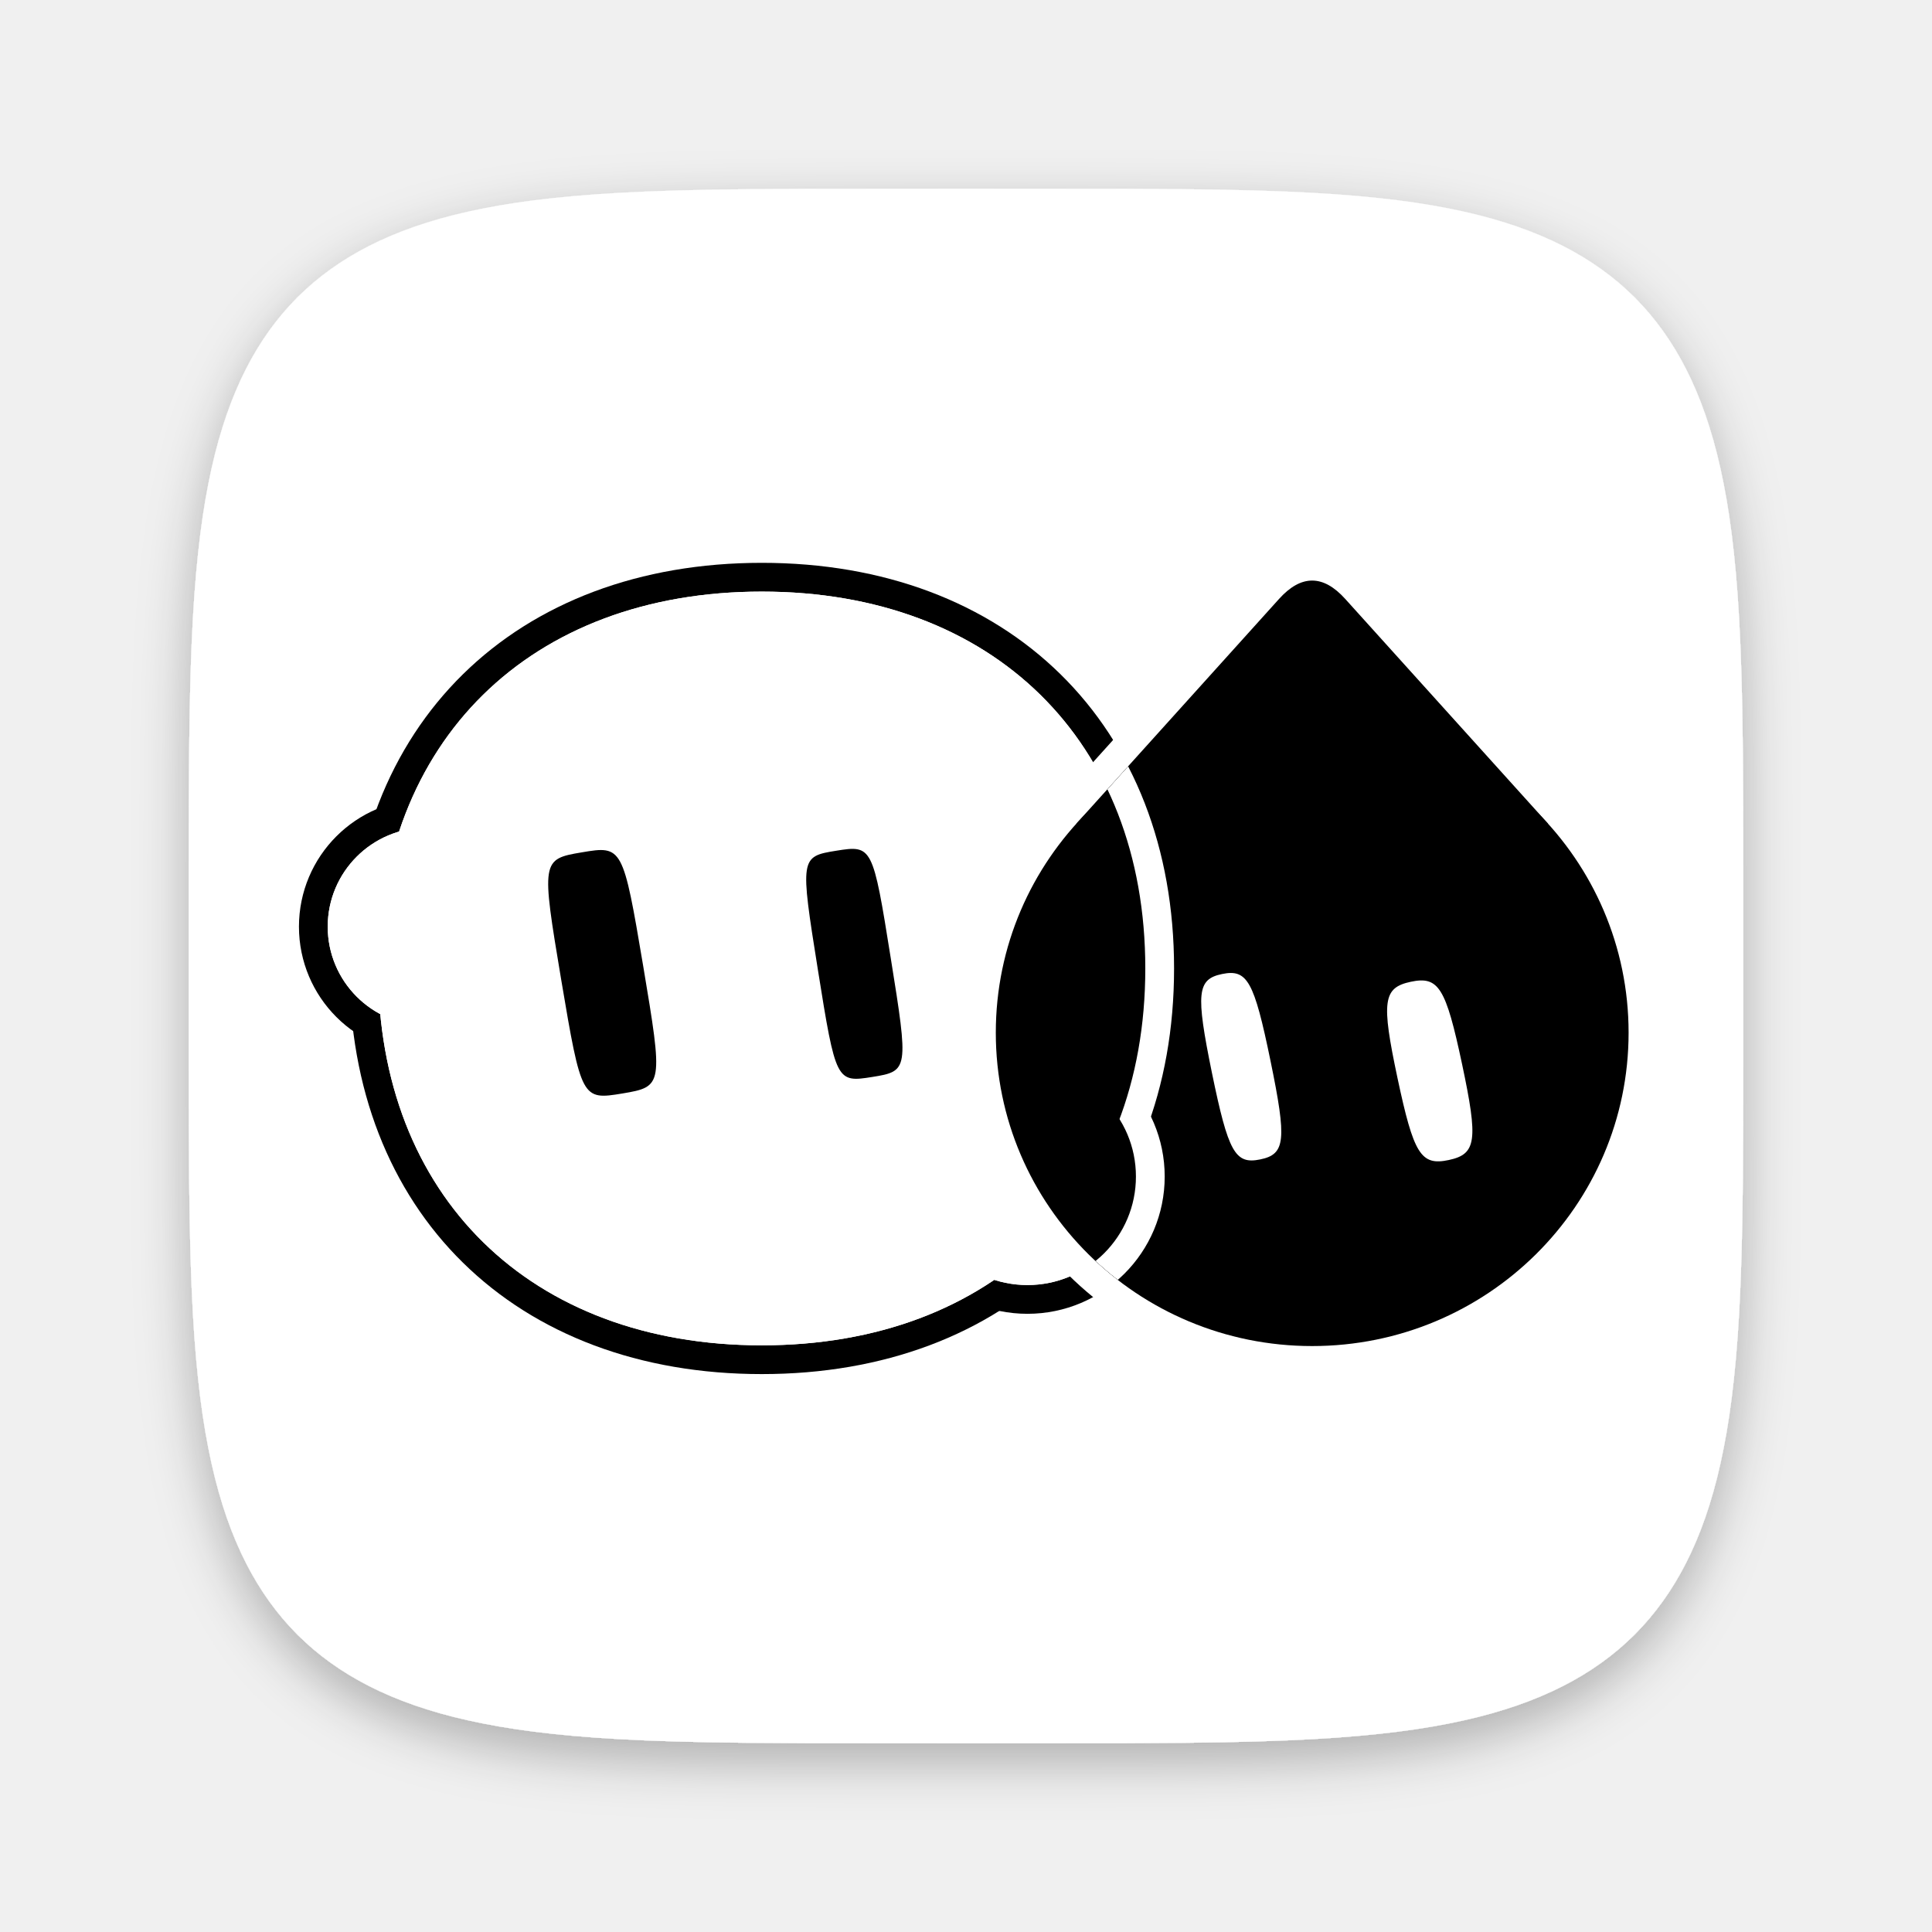
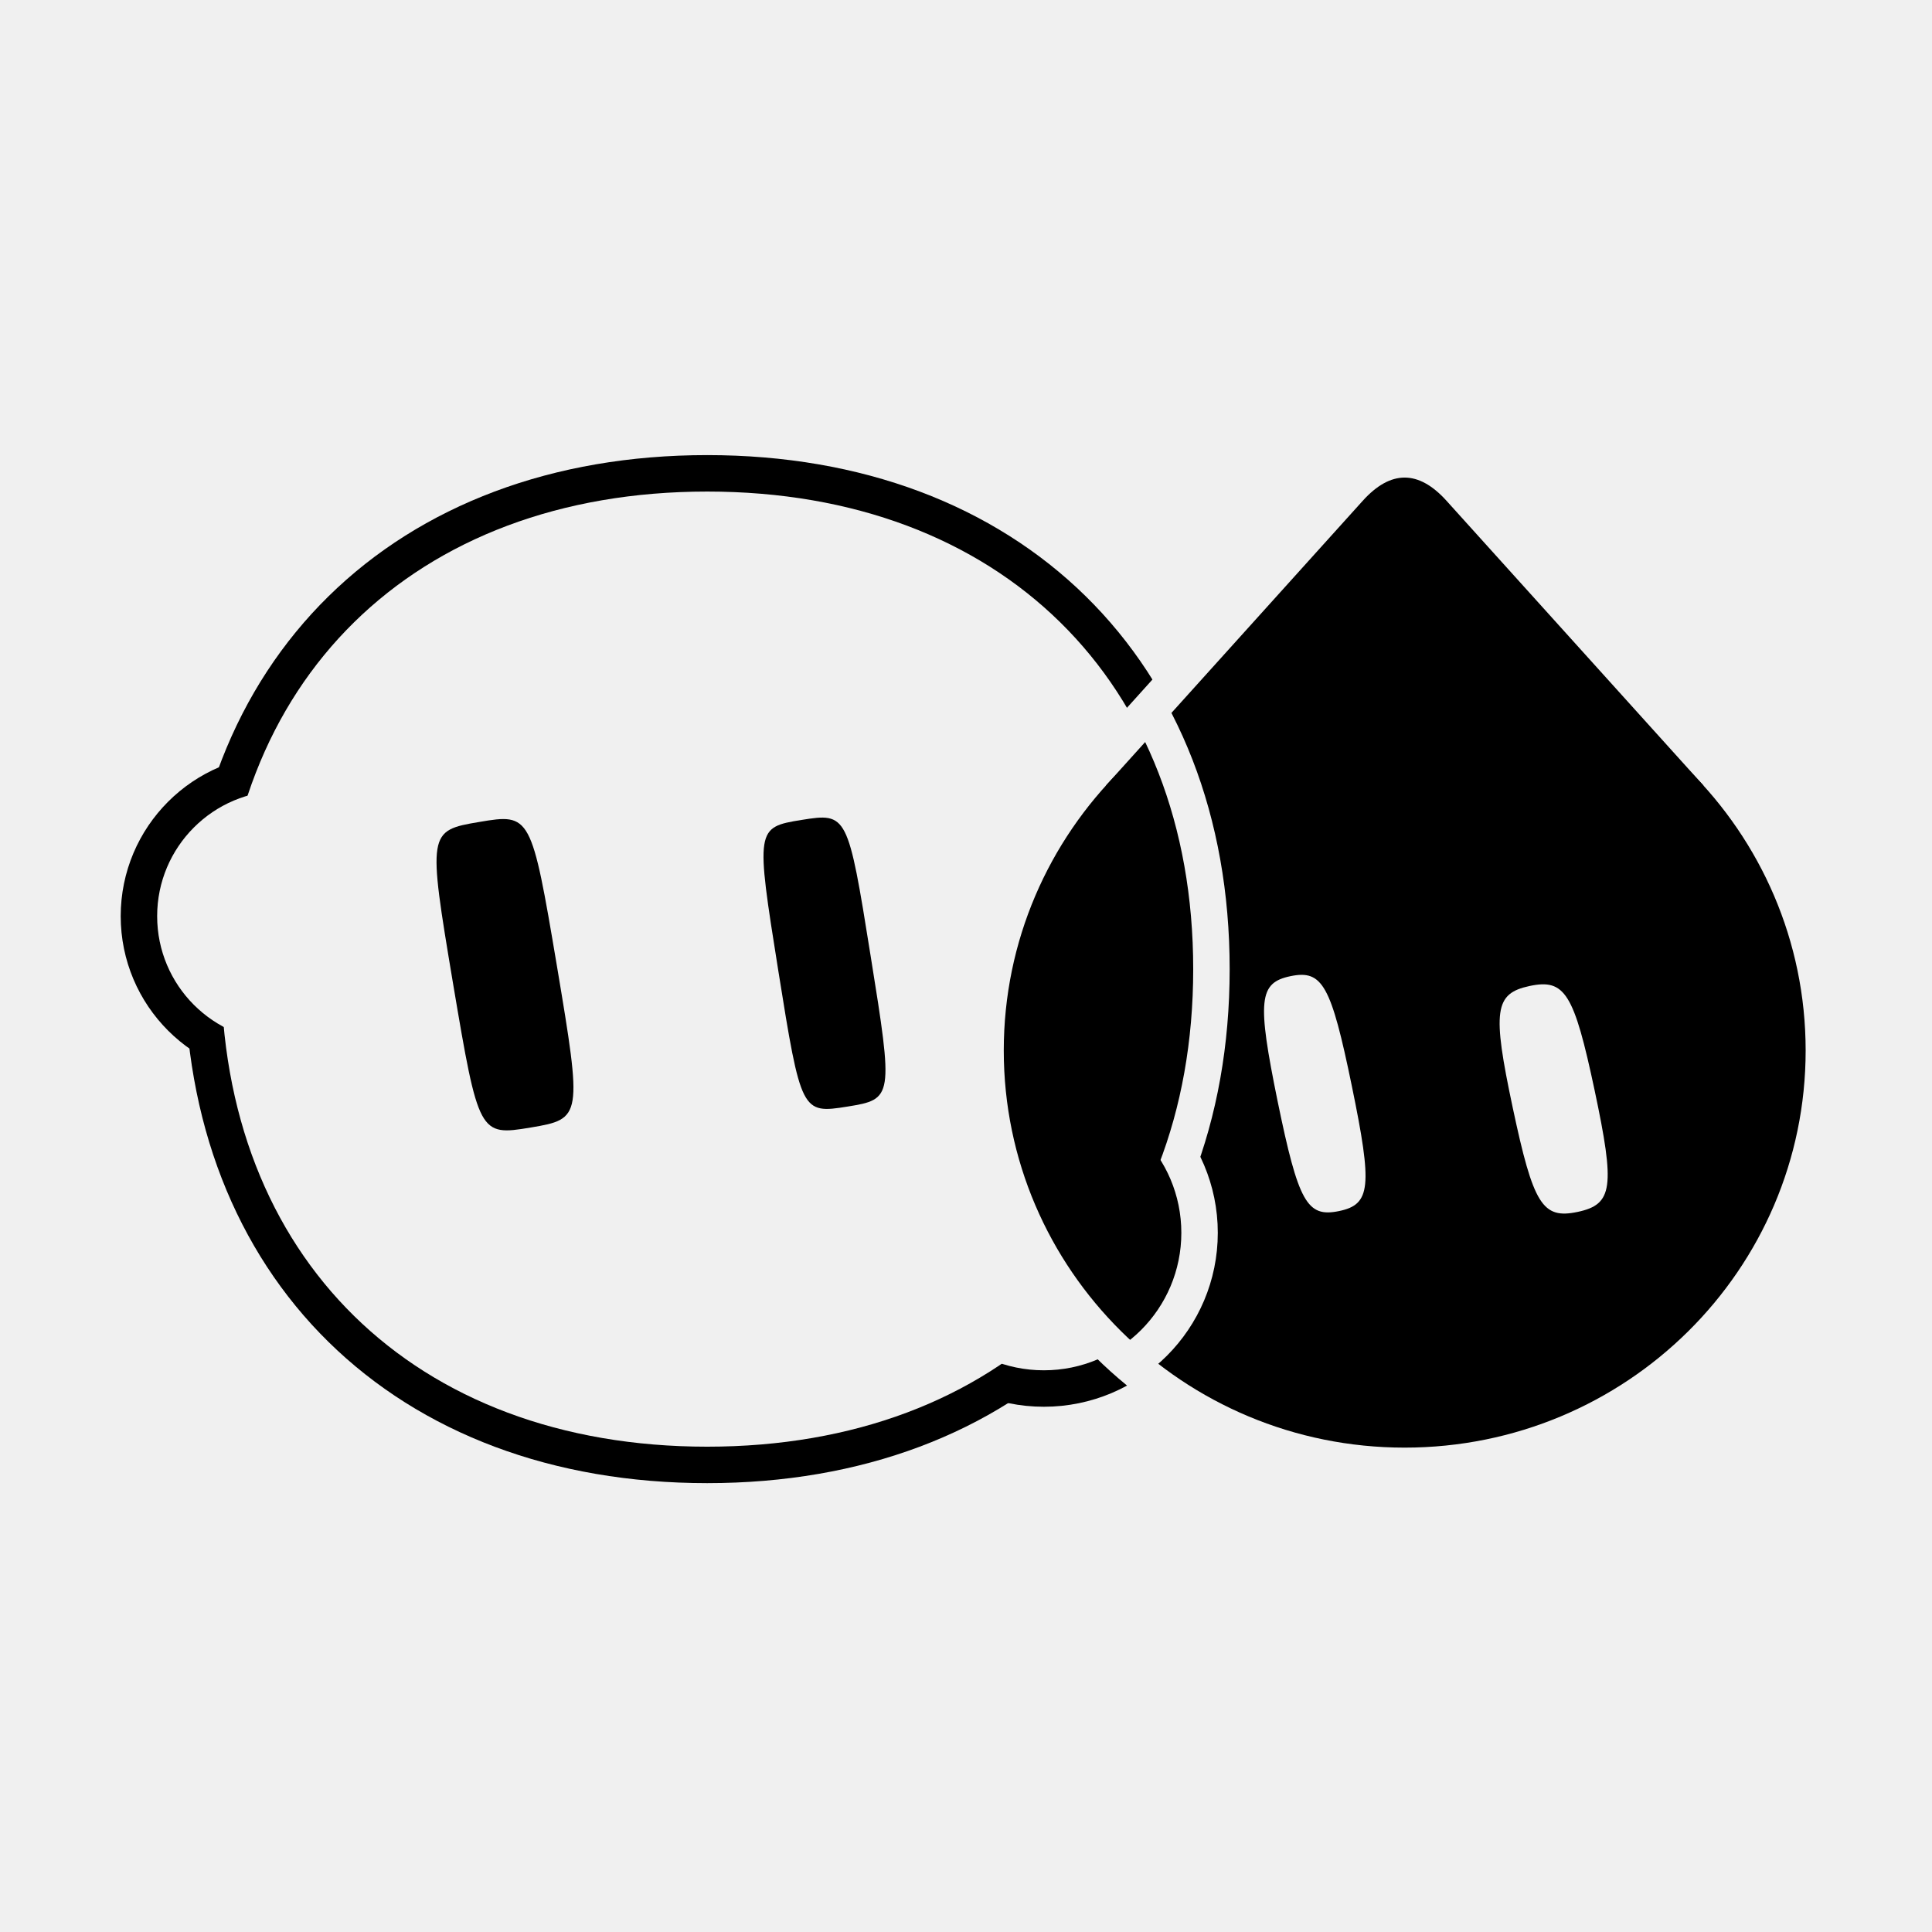
<svg xmlns="http://www.w3.org/2000/svg" viewBox="0 0 1024 1024" width="1024" height="1024">
-   <defs>
-     <filter id="s" x="-10%" y="-10%" width="120%" height="125%">
-       <feDropShadow dx="0" dy="10" stdDeviation="14" flood-color="#000" flood-opacity="0.28" />
-     </filter>
-   </defs>
-   <path d="M924.00 512.00L923.94 596.53L923.75 626.25L923.45 648.24L923.02 666.34L922.46 681.99L921.79 695.91L920.99 708.53L920.06 720.12L919.01 730.87L917.84 740.92L916.54 750.35L915.11 759.26L913.55 767.69L911.87 775.71L910.06 783.35L908.12 790.63L906.04 797.60L903.84 804.27L901.50 810.67L899.02 816.80L896.41 822.69L893.66 828.35L890.77 833.78L887.73 839.01L884.55 844.03L881.22 848.86L877.74 853.50L874.11 857.97L870.32 862.25L866.37 866.37L862.25 870.32L857.97 874.11L853.50 877.74L848.86 881.22L844.03 884.55L839.01 887.73L833.78 890.77L828.35 893.66L822.69 896.41L816.80 899.02L810.67 901.50L804.27 903.84L797.60 906.04L790.63 908.12L783.35 910.06L775.71 911.87L767.69 913.55L759.26 915.11L750.35 916.54L740.92 917.84L730.87 919.01L720.12 920.06L708.53 920.99L695.91 921.79L681.99 922.46L666.34 923.02L648.24 923.45L626.25 923.75L596.53 923.94L512.00 924.00L427.47 923.94L397.75 923.75L375.76 923.45L357.66 923.02L342.01 922.46L328.09 921.79L315.47 920.99L303.88 920.06L293.13 919.01L283.08 917.84L273.65 916.54L264.74 915.11L256.31 913.55L248.29 911.87L240.65 910.06L233.37 908.12L226.40 906.04L219.73 903.84L213.33 901.50L207.20 899.02L201.31 896.41L195.65 893.66L190.22 890.77L184.99 887.73L179.97 884.55L175.14 881.22L170.50 877.74L166.03 874.11L161.75 870.32L157.63 866.37L153.68 862.25L149.89 857.97L146.26 853.50L142.78 848.86L139.45 844.03L136.27 839.01L133.23 833.78L130.34 828.35L127.59 822.69L124.98 816.80L122.50 810.67L120.16 804.27L117.96 797.60L115.88 790.63L113.94 783.35L112.13 775.71L110.45 767.69L108.89 759.26L107.46 750.35L106.16 740.92L104.99 730.87L103.94 720.12L103.01 708.53L102.21 695.91L101.54 681.99L100.98 666.34L100.55 648.24L100.25 626.25L100.06 596.53L100.00 512.00L100.06 427.47L100.25 397.75L100.55 375.76L100.98 357.66L101.54 342.01L102.21 328.09L103.01 315.47L103.94 303.88L104.99 293.13L106.16 283.08L107.46 273.65L108.89 264.74L110.45 256.31L112.13 248.29L113.94 240.65L115.88 233.37L117.96 226.40L120.16 219.73L122.50 213.33L124.98 207.20L127.59 201.31L130.34 195.65L133.23 190.22L136.27 184.99L139.45 179.97L142.78 175.14L146.26 170.50L149.89 166.03L153.68 161.75L157.63 157.63L161.75 153.68L166.03 149.89L170.50 146.26L175.14 142.78L179.97 139.45L184.99 136.27L190.22 133.23L195.65 130.34L201.31 127.59L207.20 124.98L213.33 122.50L219.73 120.16L226.40 117.96L233.37 115.88L240.65 113.94L248.29 112.13L256.31 110.45L264.74 108.89L273.65 107.46L283.08 106.16L293.13 104.99L303.88 103.94L315.47 103.01L328.09 102.21L342.01 101.54L357.66 100.98L375.76 100.55L397.75 100.25L427.47 100.06L512.00 100.00L596.53 100.06L626.25 100.25L648.24 100.55L666.34 100.98L681.99 101.54L695.91 102.21L708.53 103.01L720.12 103.94L730.87 104.99L740.92 106.16L750.35 107.46L759.26 108.89L767.69 110.45L775.71 112.13L783.35 113.94L790.63 115.88L797.60 117.96L804.27 120.16L810.67 122.50L816.80 124.98L822.69 127.59L828.35 130.34L833.78 133.23L839.01 136.27L844.03 139.45L848.86 142.78L853.50 146.26L857.97 149.89L862.25 153.68L866.37 157.63L870.32 161.75L874.11 166.03L877.74 170.50L881.22 175.14L884.55 179.97L887.73 184.99L890.77 190.22L893.66 195.65L896.41 201.31L899.02 207.20L901.50 213.33L903.84 219.73L906.04 226.40L908.12 233.37L910.06 240.65L911.87 248.29L913.55 256.31L915.11 264.74L916.54 273.65L917.84 283.08L919.01 293.13L920.06 303.88L920.99 315.47L921.79 328.09L922.46 342.01L923.02 357.66L923.45 375.76L923.75 397.75L923.94 427.47Z" fill="#ffffff" filter="url(#s)" />
-   <g transform="translate(185.83 317.32) scale(3.63)">
+   <g transform="translate(98.67 265.30) scale(4.6)">
    <defs>
-       <mask id="ring-a" maskUnits="userSpaceOnUse" x="-20" y="-20" width="219.71" height="147.26">
+       <mask id="m-ring" maskUnits="userSpaceOnUse" x="-20" y="-20" width="219.71" height="147.26">
        <rect x="-20" y="-20" width="219.71" height="147.26" fill="#000" />
        <g transform="translate(150 -36.37) scale(-1.8 1.8)">
          <g fill="#fff" stroke="#fff" stroke-width="4.667" stroke-linejoin="round">
            <circle cx="77.16" cy="46.81" r="8.03" />
            <circle cx="28.43" cy="67.08" r="8.8" />
            <path d="M81.1 50.2C81.1 68.65 68.76 80.77 49.98 80.77C31.21 80.77 18.87 68.65 18.87 50.2C18.87 31.75 31.21 19.63 49.98 19.63C68.76 19.63 81.1 31.75 81.1 50.2Z" />
          </g>
          <g fill="#000">
            <circle cx="77.16" cy="46.81" r="8.03" />
            <circle cx="28.43" cy="67.08" r="8.8" />
            <path d="M81.1 50.2C81.1 68.65 68.76 80.77 49.98 80.77C31.21 80.77 18.87 68.65 18.87 50.2C18.87 31.75 31.21 19.63 49.98 19.63C68.76 19.63 81.1 31.75 81.1 50.2Z" />
          </g>
        </g>
+         <g transform="translate(48 -36.37) scale(1.8)">
+           <g fill="#000" stroke="#000" stroke-width="4.667" stroke-linejoin="round">
+             <path d="M32.2 38.46L48.65 20.22Q51.33 17.25 54.01 20.22L70.47 38.46Z" />
+             <path d="M77 55.41C77 69.45 65.51 80.83 51.33 80.83C37.16 80.83 25.67 69.45 25.67 55.41C25.67 41.36 37.16 29.98 51.33 29.98C65.51 29.98 77 41.36 77 55.41Z" />
+           </g>
+         </g>
      </mask>
-       <clipPath id="solid-clip">
-         <path transform="translate(48 -36.37) scale(1.8)" d="M32.2 38.46L48.65 20.22Q51.33 17.25 54.01 20.22L70.47 38.46Z" />
-         <path transform="translate(48 -36.37) scale(1.8)" d="M77 55.41C77 69.45 65.51 80.83 51.33 80.83C37.16 80.83 25.67 69.45 25.67 55.41C25.67 41.36 37.16 29.98 51.33 29.98C65.51 29.98 77 41.36 77 55.41Z" />
-       </clipPath>
+       <mask id="m-solid" maskUnits="userSpaceOnUse" x="-20" y="-20" width="219.71" height="147.26">
+         <rect x="-20" y="-20" width="219.71" height="147.26" fill="#fff" />
+         <g transform="translate(150 -36.37) scale(-1.8 1.8)">
+           <g fill="#000" stroke="#000" stroke-width="4.667" stroke-linejoin="round">
+             <circle cx="77.16" cy="46.81" r="8.03" />
+             <circle cx="28.43" cy="67.08" r="8.8" />
+             <path d="M81.1 50.2C81.1 68.65 68.76 80.77 49.98 80.77C31.21 80.77 18.87 68.65 18.87 50.2C18.87 31.75 31.21 19.63 49.98 19.63C68.76 19.63 81.1 31.75 81.1 50.2Z" />
+           </g>
+           <g fill="#fff">
+             <circle cx="77.16" cy="46.81" r="8.03" />
+             <circle cx="28.43" cy="67.08" r="8.8" />
+             <path d="M81.1 50.2C81.1 68.65 68.76 80.77 49.98 80.77C31.21 80.77 18.87 68.65 18.87 50.2C18.87 31.75 31.21 19.63 49.98 19.63C68.76 19.63 81.1 31.75 81.1 50.2Z" />
+           </g>
+         </g>
+         <g transform="translate(48 -36.37) scale(1.8)" fill="#000">
+           <path d="M47.95 57.68C49.28 64.14 49.17 65.27 47.12 65.69C45.08 66.11 44.53 65.12 43.2 58.66C41.88 52.19 41.99 51.07 44.03 50.65C46.07 50.23 46.62 51.22 47.95 57.68Z" />
+           <path d="M63.49 57.95C64.81 64.17 64.66 65.26 62.41 65.74C60.15 66.22 59.57 65.28 58.25 59.07C56.93 52.85 57.08 51.76 59.33 51.28C61.59 50.8 62.17 51.74 63.49 57.95Z" />
+         </g>
+       </mask>
    </defs>
-     <rect x="-20" y="-20" width="219.71" height="147.26" fill="#000000" mask="url(#ring-a)" />
-     <g transform="translate(48 -36.37) scale(1.8)">
-       <g fill="#ffffff" stroke="#ffffff" stroke-width="4.667" stroke-linejoin="round">
+     <rect x="-20" y="-20" width="219.71" height="147.26" fill="#000000" mask="url(#m-ring)" />
+     <g mask="url(#m-solid)">
+       <g transform="translate(48 -36.37) scale(1.8)" fill="#000000">
        <path d="M32.2 38.46L48.65 20.22Q51.33 17.25 54.01 20.22L70.47 38.46Z" />
        <path d="M77 55.41C77 69.45 65.51 80.83 51.33 80.83C37.16 80.83 25.67 69.45 25.67 55.41C25.67 41.36 37.16 29.98 51.33 29.98C65.51 29.98 77 41.36 77 55.41Z" />
      </g>
-     </g>
-     <g transform="translate(150 -36.37) scale(-1.8 1.8)">
-       <g fill="#ffffff">
-         <circle cx="77.16" cy="46.81" r="8.03" />
-         <circle cx="28.43" cy="67.08" r="8.8" />
-         <path d="M81.1 50.2C81.1 68.65 68.76 80.77 49.98 80.77C31.21 80.77 18.87 68.65 18.87 50.2C18.87 31.75 31.21 19.63 49.98 19.63C68.76 19.63 81.1 31.75 81.1 50.2Z" />
-       </g>
-     </g>
-     <g transform="translate(48 -36.37) scale(1.8)">
-       <g fill="#000000">
-         <path d="M32.2 38.46L48.65 20.22Q51.33 17.25 54.01 20.22L70.47 38.46Z" />
-         <path d="M77 55.41C77 69.45 65.51 80.83 51.33 80.83C37.16 80.83 25.67 69.45 25.67 55.41C25.67 41.36 37.16 29.98 51.33 29.98C65.51 29.98 77 41.36 77 55.41Z" />
-       </g>
-     </g>
-     <g clip-path="url(#solid-clip)">
-       <rect x="-20" y="-20" width="219.71" height="147.26" fill="#ffffff" mask="url(#ring-a)" />
    </g>
    <g transform="translate(150 -36.37) scale(-1.8 1.8)" fill="#000000">
      <path d="M45.43 50.3C43.98 59.37 43.93 59.47 41.01 59C38.08 58.53 38.06 58.42 39.52 49.35C40.97 40.27 41.02 40.18 43.94 40.65C46.87 41.12 46.88 41.22 45.43 50.3Z" />
      <path d="M66.25 51.12C64.62 60.79 64.57 60.89 61.28 60.34C57.99 59.79 57.98 59.67 59.6 50C61.23 40.32 61.29 40.22 64.57 40.78C67.86 41.33 67.87 41.44 66.25 51.12Z" />
    </g>
-     <g transform="translate(48 -36.37) scale(1.8)" fill="#ffffff">
-       <path d="M47.95 57.68C49.28 64.14 49.17 65.27 47.12 65.69C45.08 66.11 44.53 65.12 43.2 58.66C41.88 52.19 41.99 51.07 44.03 50.65C46.07 50.23 46.62 51.22 47.95 57.68Z" />
-       <path d="M63.49 57.95C64.81 64.17 64.66 65.26 62.41 65.74C60.15 66.22 59.57 65.28 58.25 59.07C56.93 52.85 57.08 51.76 59.33 51.28C61.59 50.8 62.17 51.74 63.49 57.95Z" />
-     </g>
  </g>
</svg>
